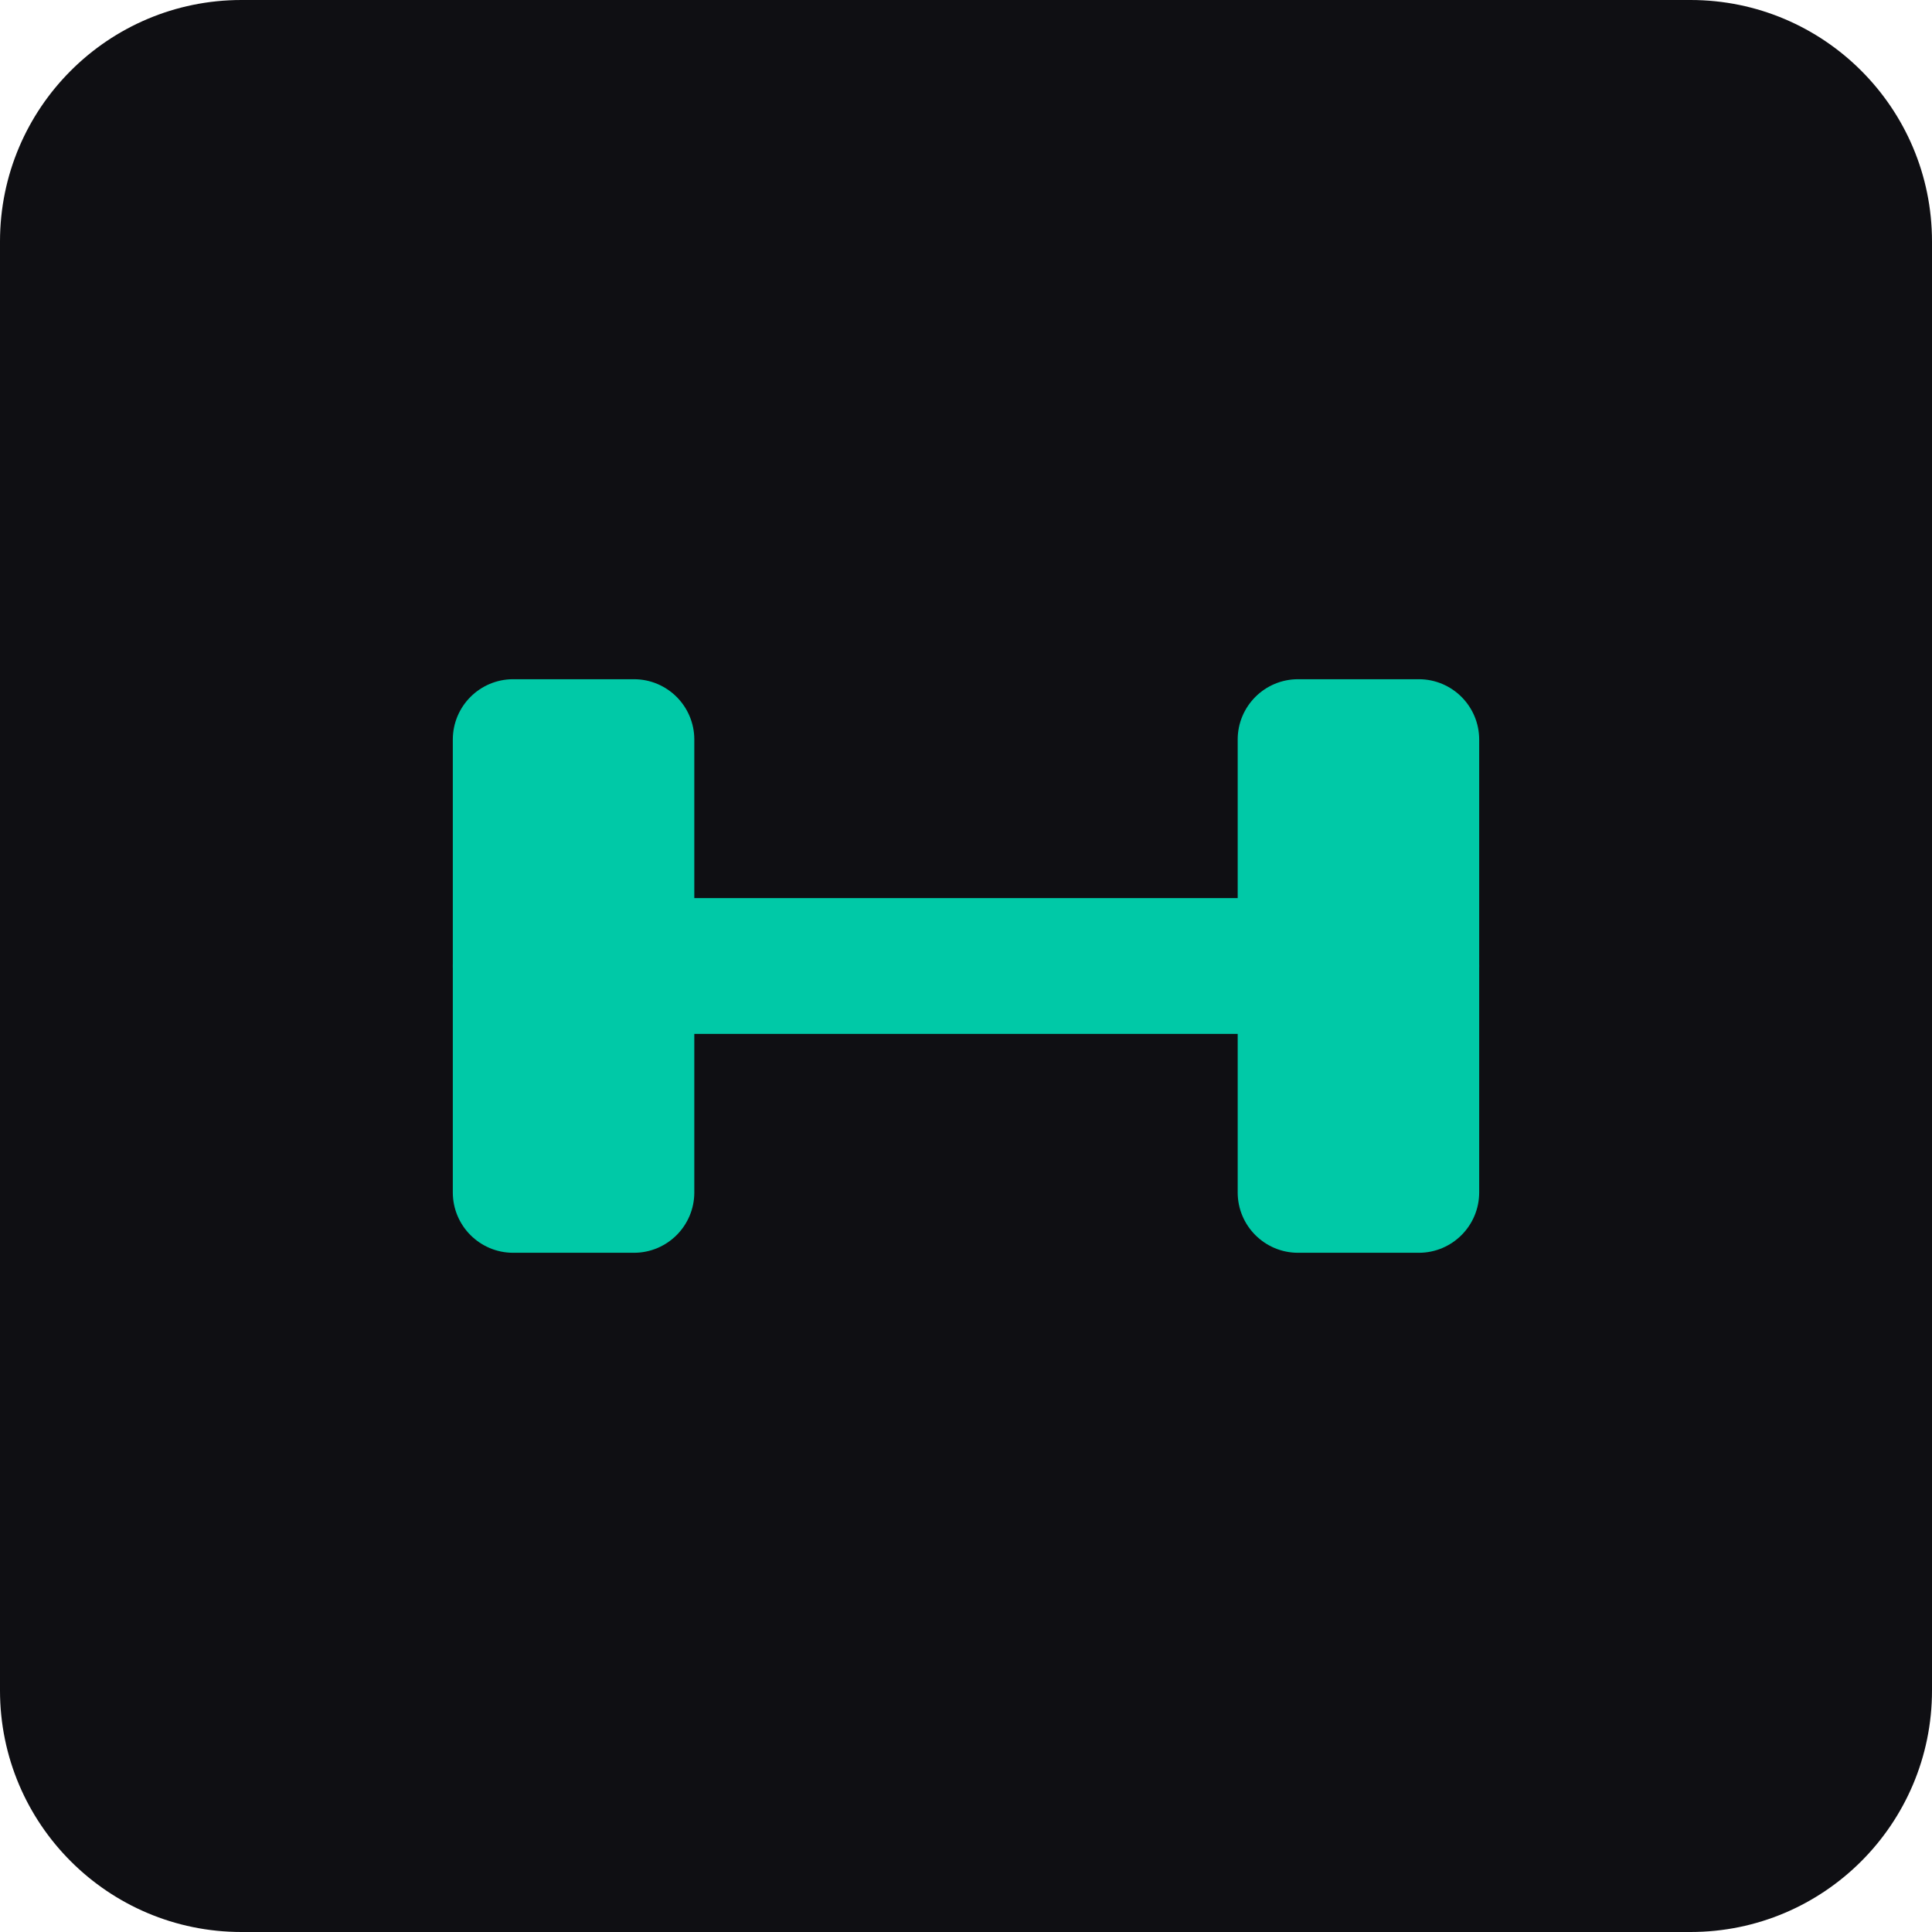
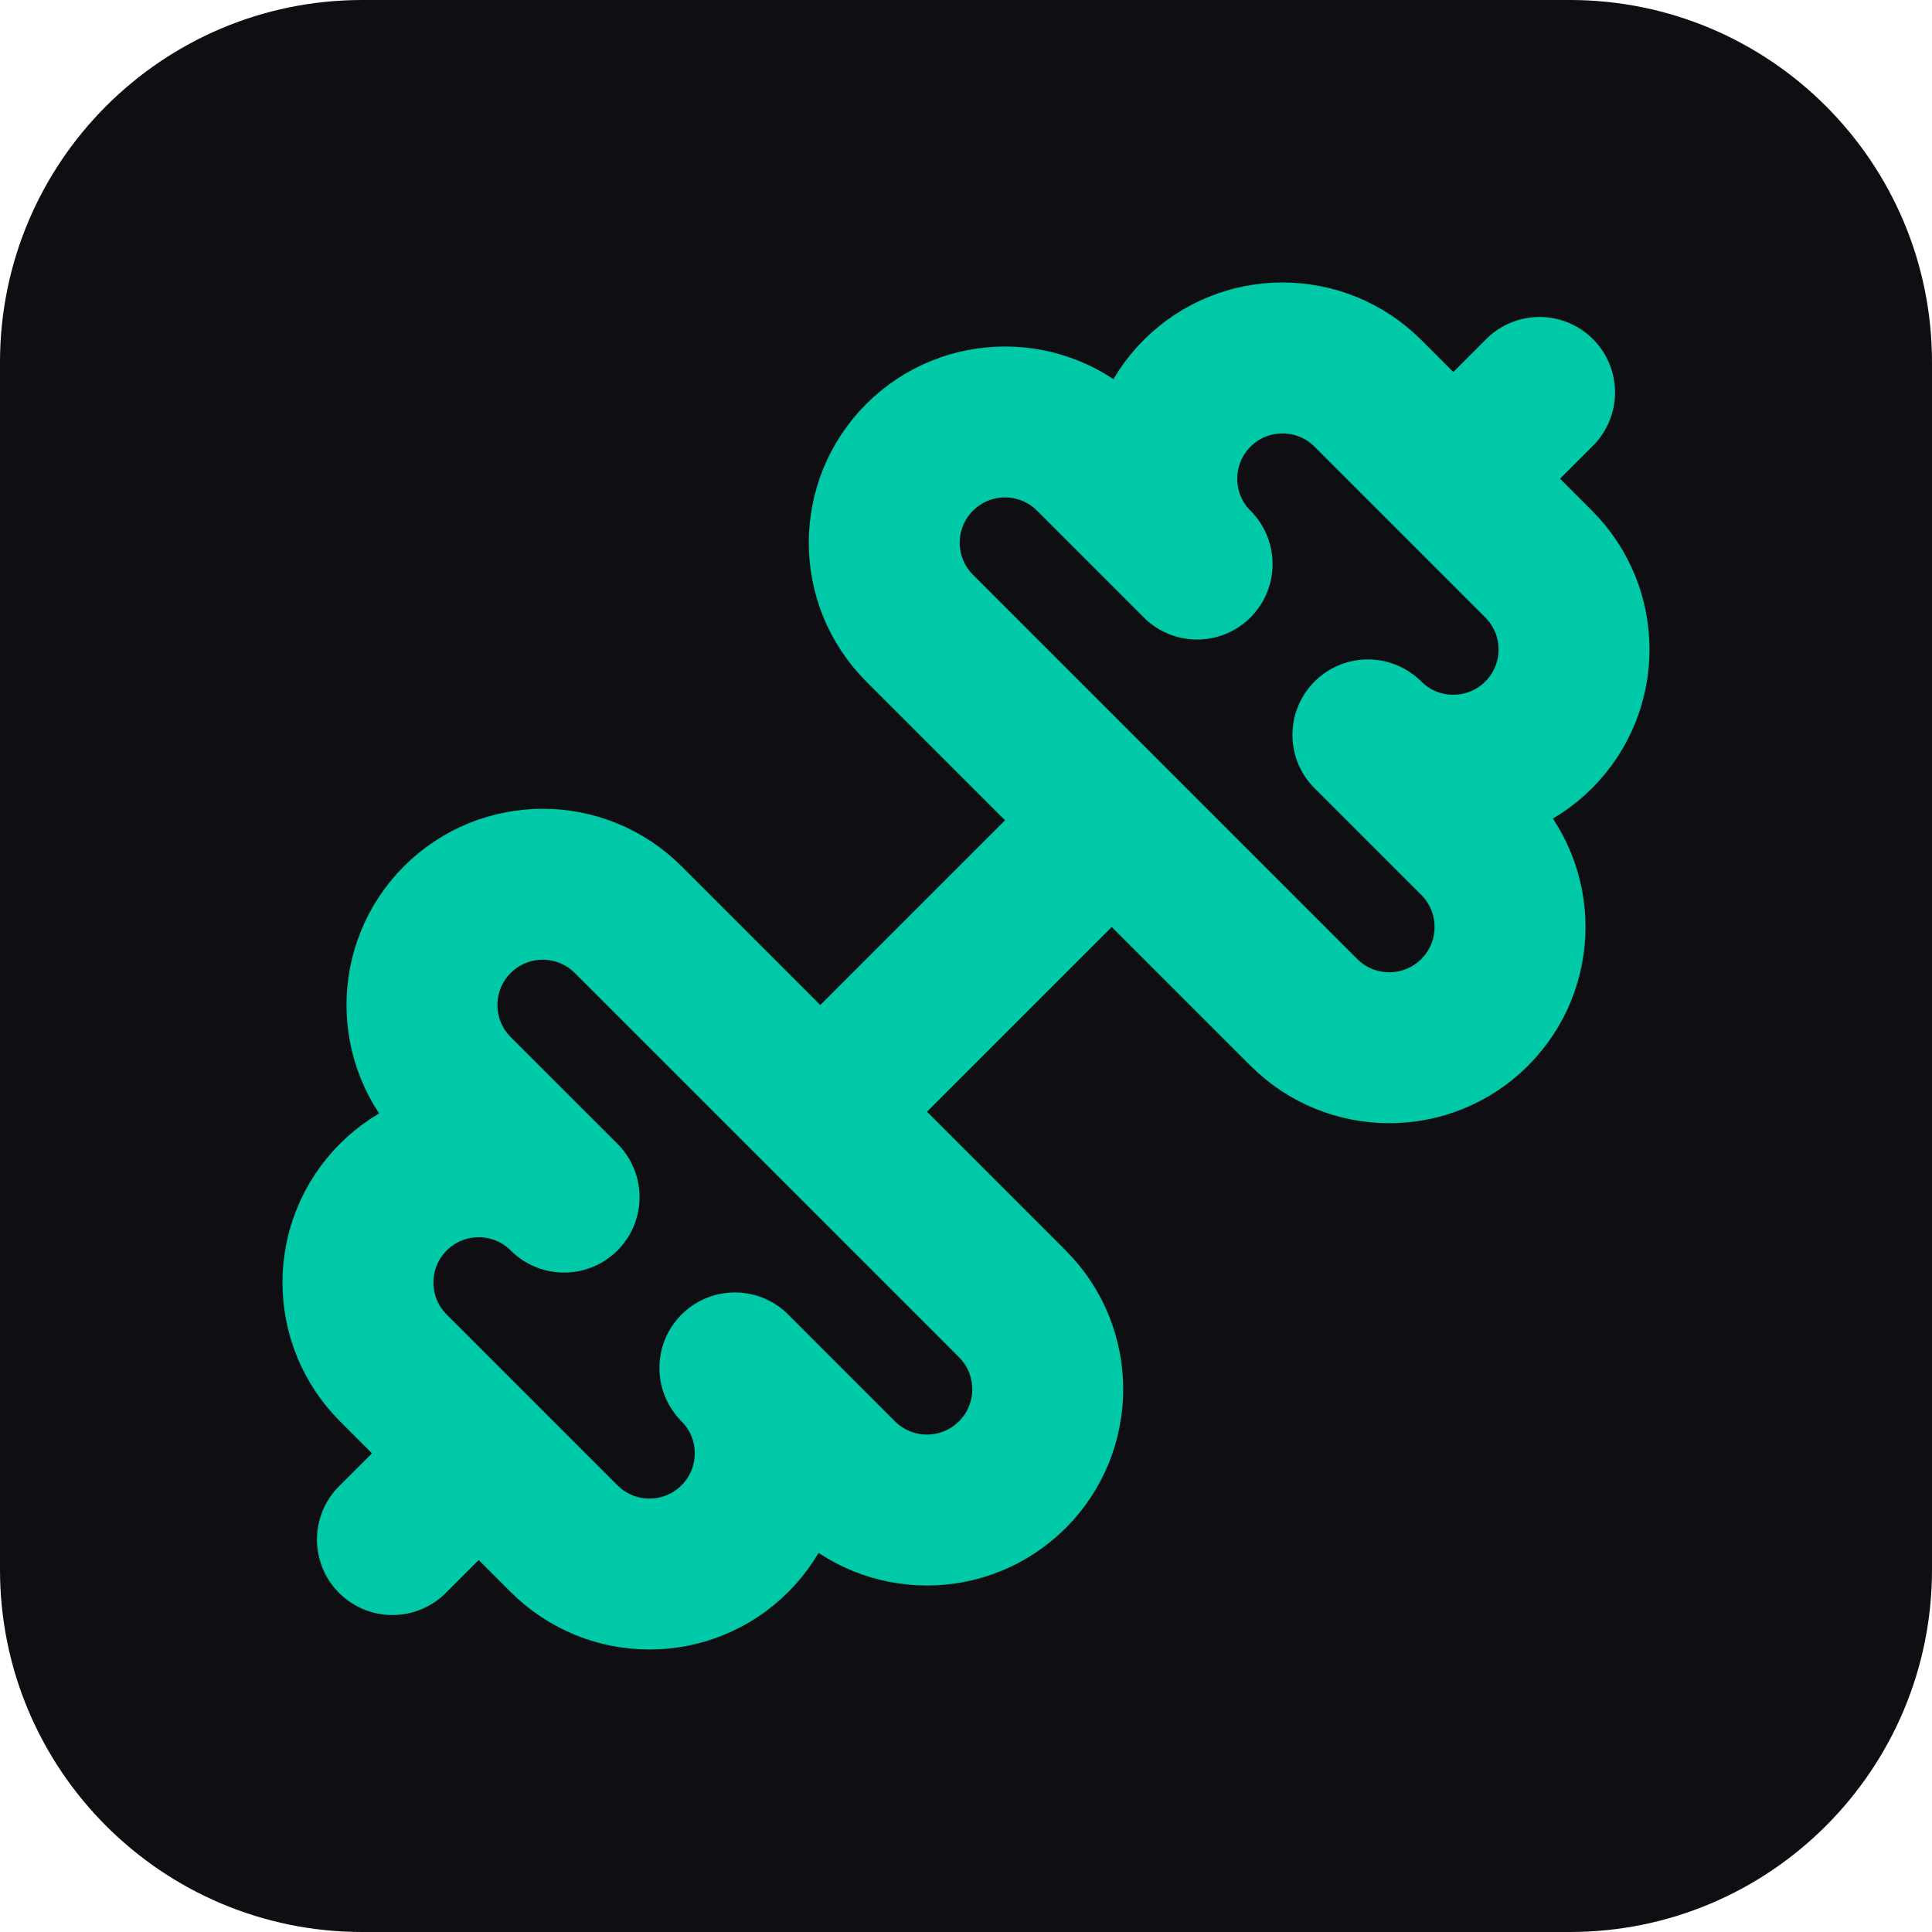
- <svg xmlns="http://www.w3.org/2000/svg" width="512" height="512" viewBox="0 0 512 512">
-   <rect width="512" height="512" rx="64" fill="#0f0f13" />
-   <g fill="#00c9a7">
-     <rect x="120" y="238" width="272" height="36" rx="18" />
-     <rect x="120" y="180" width="64" height="152" rx="16" />
-     <rect x="328" y="180" width="64" height="152" rx="16" />
+ <svg xmlns="http://www.w3.org/2000/svg" width="512" height="512" viewBox="0 0 512 512" role="img" aria-label="GymLogic">
+   <rect width="512" height="512" rx="96" fill="#0f0f13" />
+   <g transform="translate(64 64) scale(16)" fill="none" stroke="#00c9a7" stroke-width="2.5" stroke-linecap="round" stroke-linejoin="round">
+     <path d="M17.596 12.768a2 2 0 1 0 2.829-2.829l-1.768-1.767a2 2 0 0 0 2.828-2.829l-2.828-2.828a2 2 0 0 0-2.829 2.828l-1.767-1.768a2 2 0 1 0-2.829 2.829z" />
+     <path d="m2.5 21.5 1.4-1.4" />
+     <path d="m20.1 3.9 1.4-1.4" />
+     <path d="M5.343 21.485a2 2 0 1 0 2.829-2.828l1.767 1.768a2 2 0 1 0 2.829-2.829l-6.364-6.364a2 2 0 1 0-2.829 2.829l1.768 1.767a2 2 0 0 0-2.828 2.829z" />
+     <path d="m9.6 14.4 4.8-4.8" />
  </g>
</svg>
